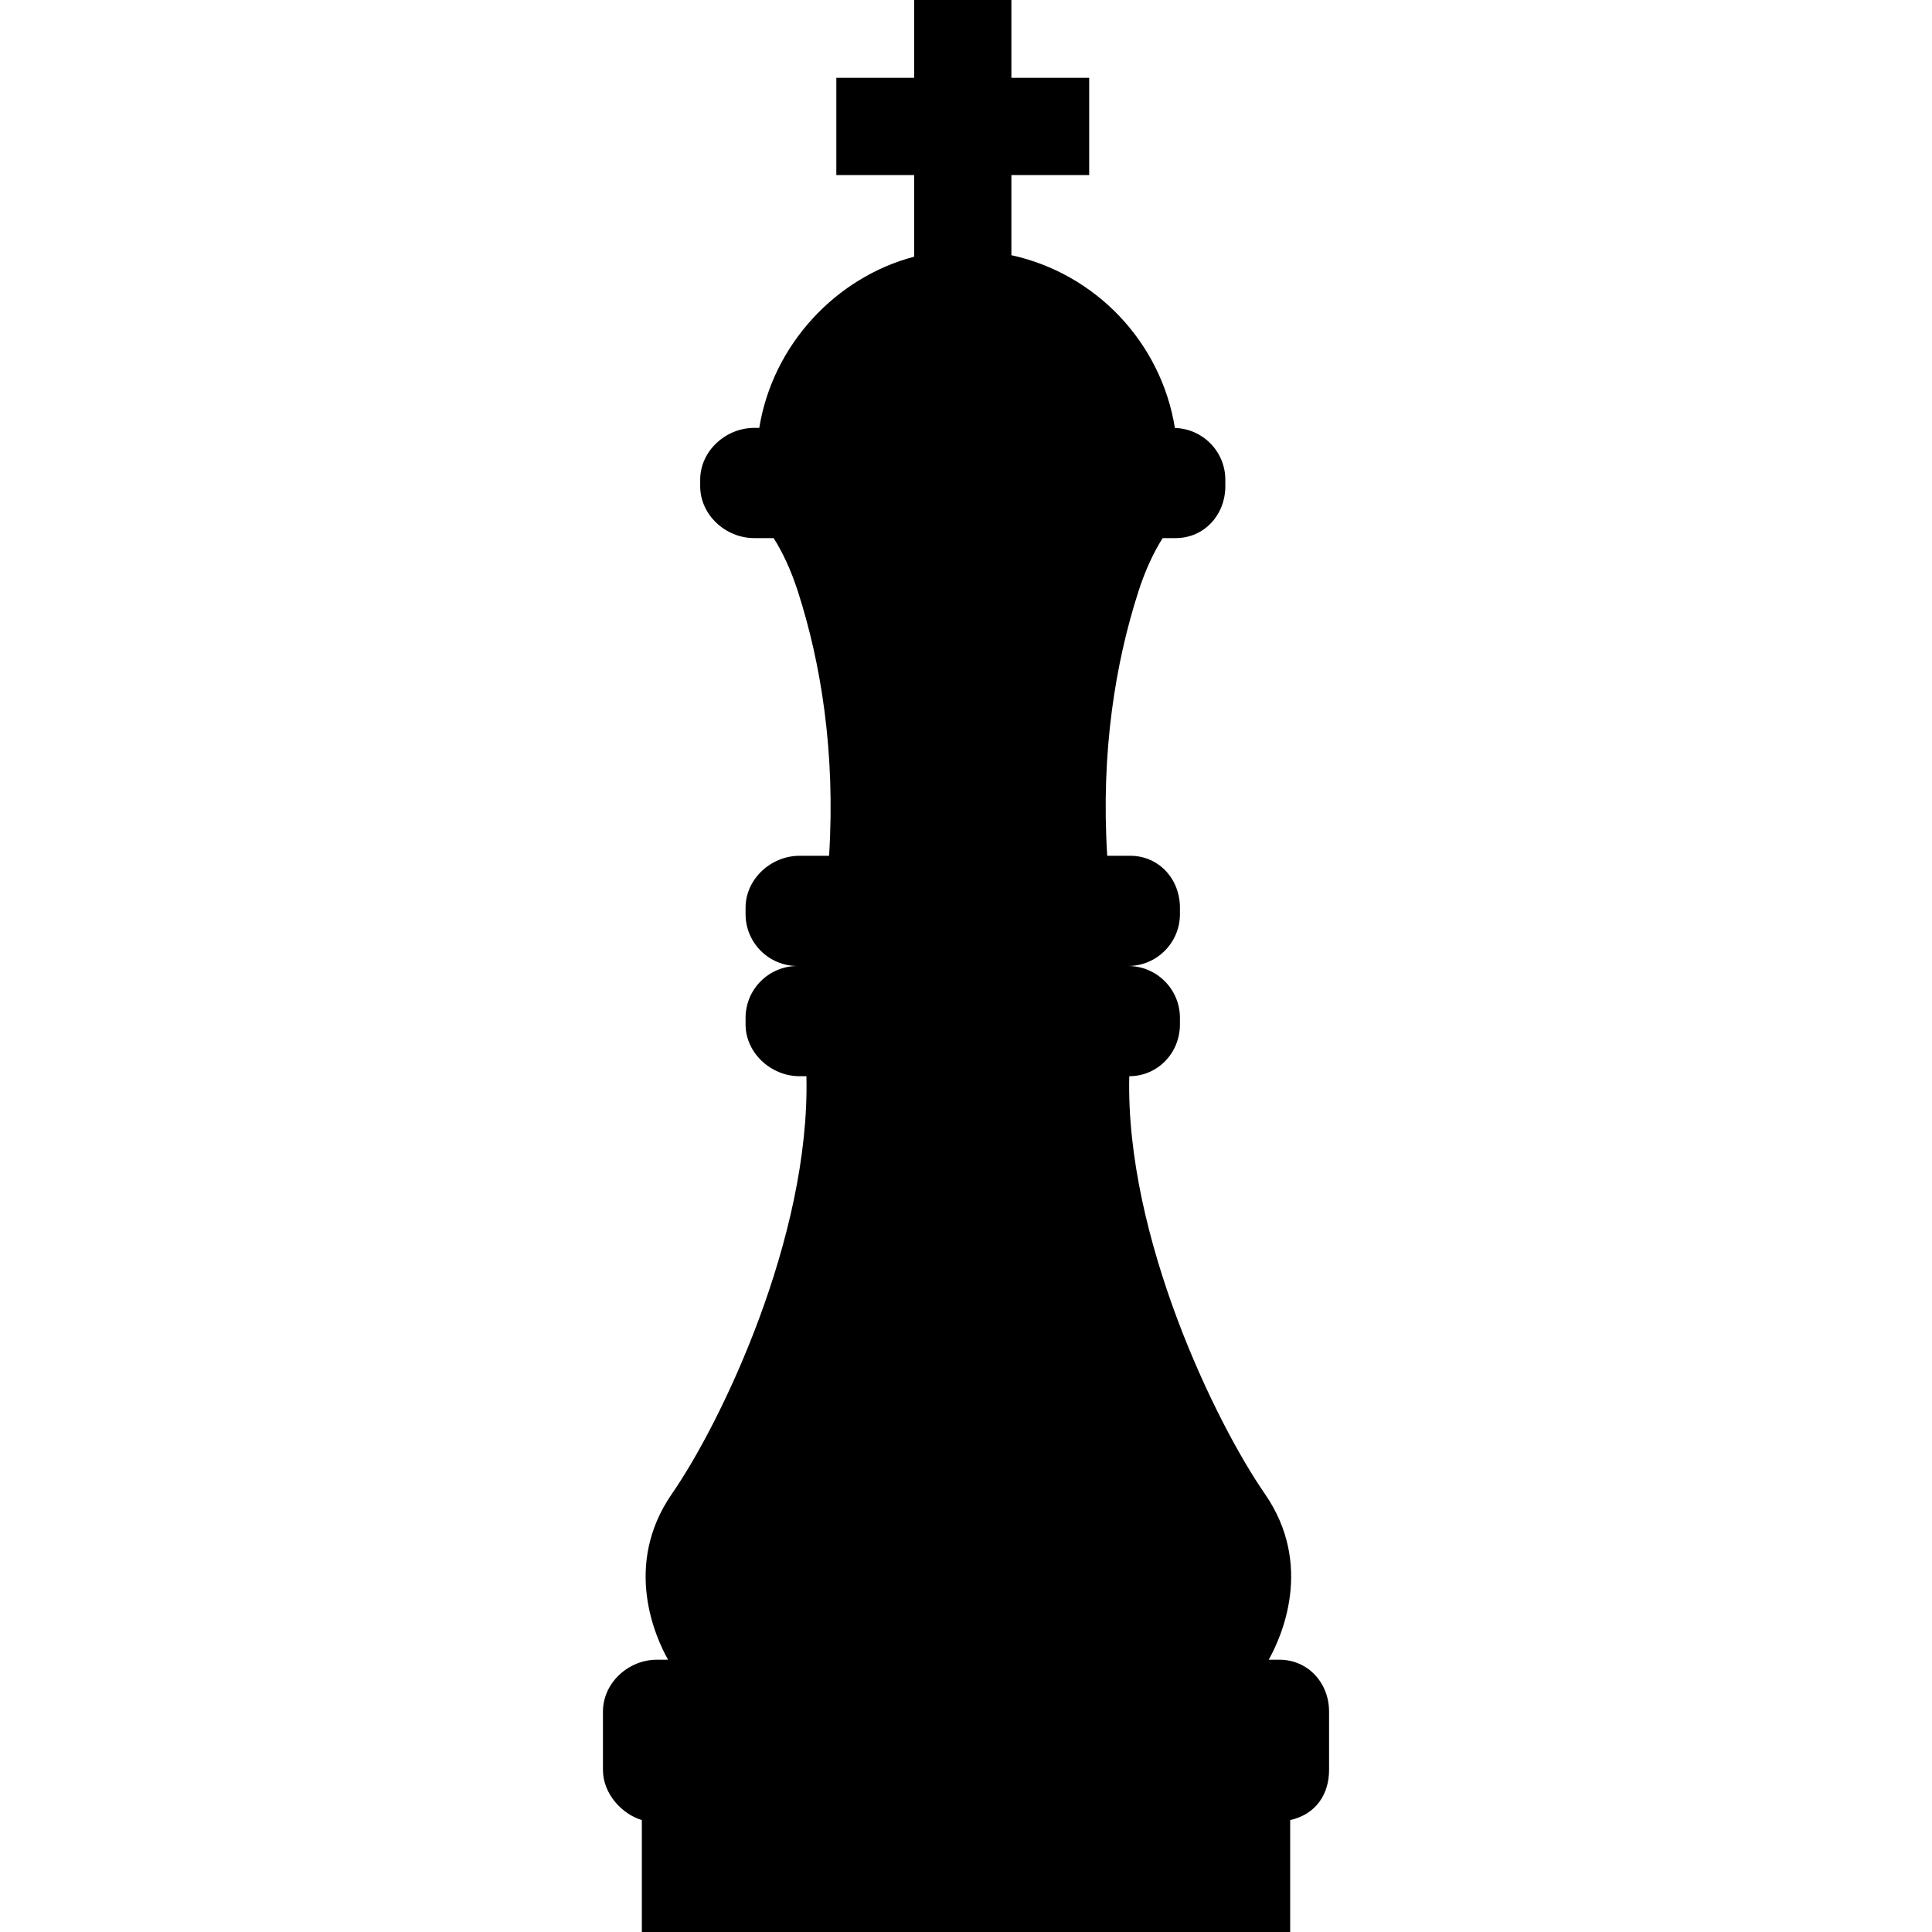
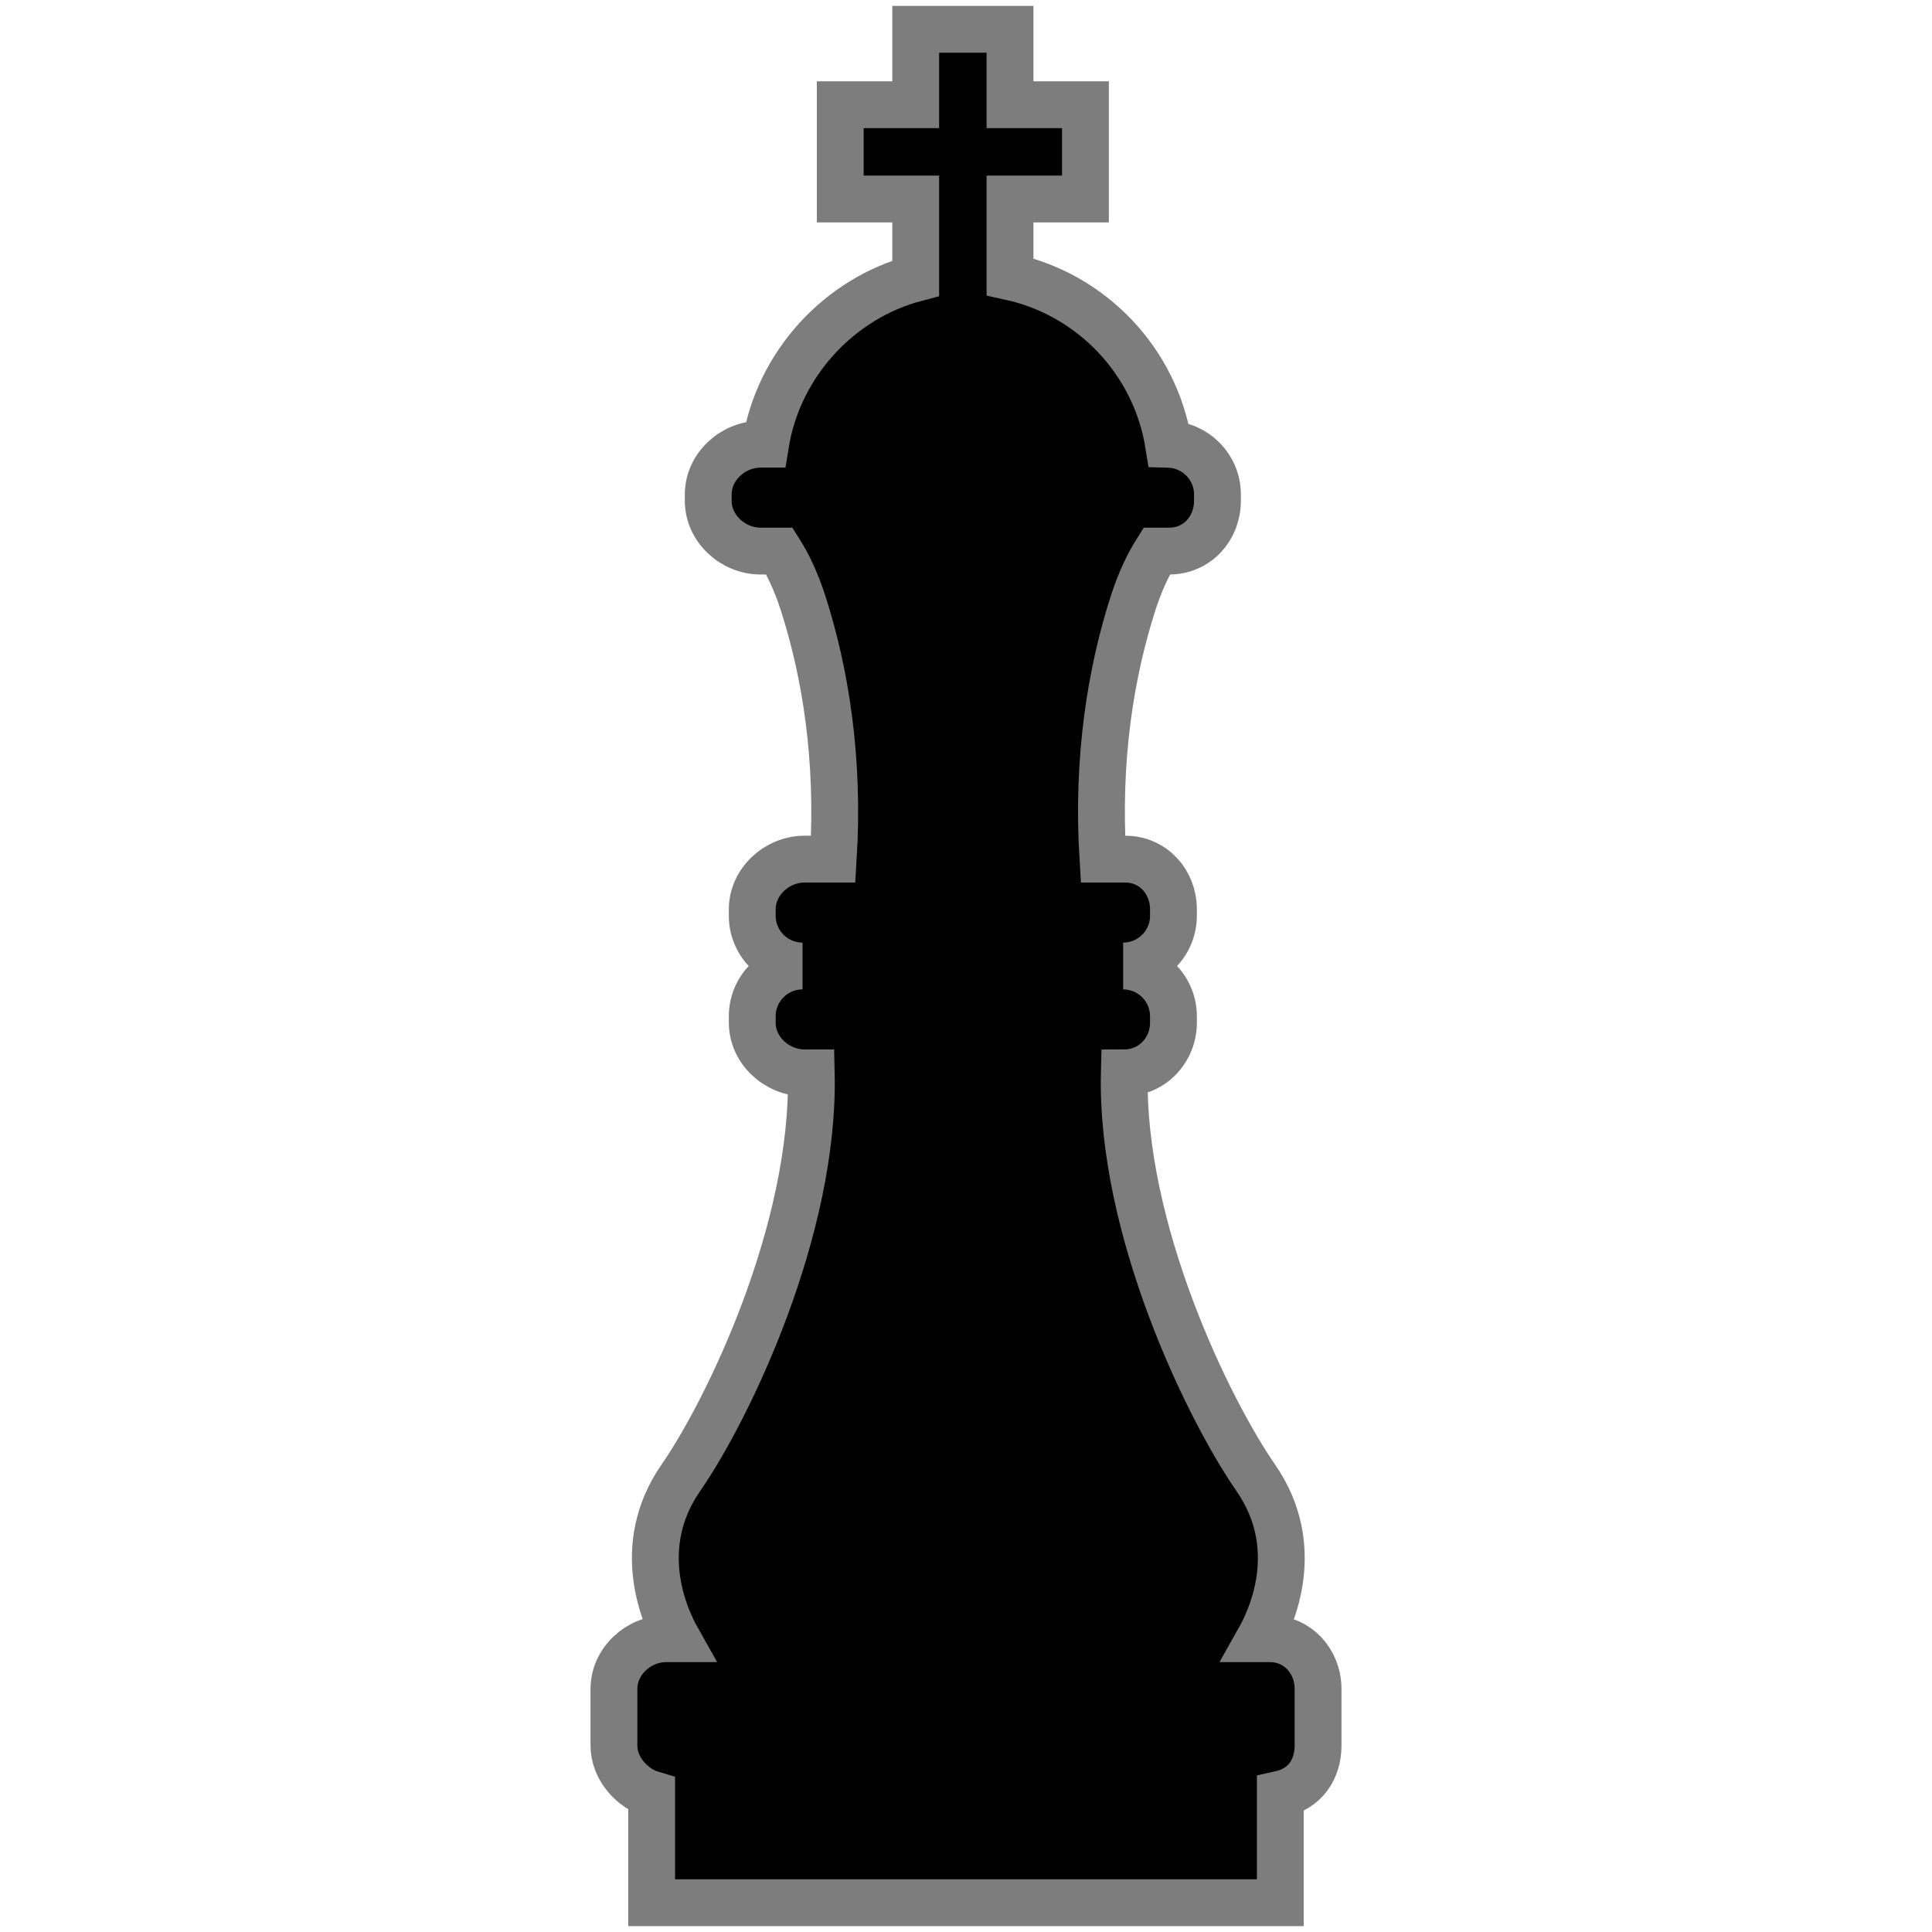
- <svg xmlns="http://www.w3.org/2000/svg" fill="#000000" height="800px" width="800px" version="1.1" id="Capa_1" viewBox="0 0 298 298" xml:space="preserve">
-   <g>
-     <path d="M197.333,256h-1.641c1.878-3.337,7.061-14.536-0.605-25.6c-7.554-10.905-21.491-39.547-20.904-64.401   c4.409-0.01,7.816-3.587,7.816-7.999v-1c0-4.418-3.582-8-8-8c4.418,0,8-3.582,8-8v-1c0-4.418-3.249-8-7.667-8h-3.55   c-1.006-16.142,1.307-29.861,4.798-40.724c1.121-3.487,2.432-6.186,3.752-8.276h2c4.418,0,7.667-3.582,7.667-8v-1   c0-4.343-3.463-7.87-7.777-7.988C179.087,52.771,169,42.203,156,39.363V27h12V12h-12V0h-15v12h-12v15h12v12.595   c-12,3.15-21.803,13.512-23.888,26.405h-0.779c-4.418,0-8.333,3.582-8.333,8v1c0,4.418,3.915,8,8.333,8h3   c1.32,2.091,2.631,4.789,3.752,8.276c3.491,10.862,5.804,24.582,4.798,40.724h-4.55c-4.418,0-8.333,3.582-8.333,8v1   c0,4.418,3.582,8,8,8c-4.418,0-8,3.582-8,8v1c0,4.418,3.915,8,8.333,8h1.053c0.588,24.855-13.183,53.495-20.737,64.4   c-7.664,11.063-2.482,22.263-0.604,25.6h-1.711c-4.418,0-8.333,3.582-8.333,8v9c0,3.727,3,6.849,6,7.737V298h100v-17.263   c4-0.889,6-4.011,6-7.737v-9C205,259.582,201.751,256,197.333,256z" />
+ <svg xmlns="http://www.w3.org/2000/svg" xmlns:xlink="http://www.w3.org/1999/xlink" fill="#000000" height="825" width="825" version="1.1" id="Capa_1" viewBox="0 0 307.312 307.312" xml:space="preserve">
+   <defs id="defs1">
+     <pattern xlink:href="#pattern6-7" preserveAspectRatio="xMidYMid" id="pattern2" patternTransform="translate(190,350)" />
+     <pattern patternUnits="userSpaceOnUse" width="29" height="20" patternTransform="translate(190,350)" preserveAspectRatio="xMidYMid" style="fill:#000000" id="pattern6-7">
+       <path style="fill:none;stroke:#000000;stroke-width:10;stroke-linecap:butt;stroke-dasharray:none;paint-order:stroke markers fill;stop-color:#000000" d="M 0,5 C 19,5 10,15 29,15" id="path4-2" />
+     </pattern>
+   </defs>
+   <g id="g1" style="fill:#000000;fill-opacity:1;stroke:#7d7d7d;stroke-width:7.45;stroke-linecap:round;stroke-dasharray:none;stroke-opacity:1" transform="translate(4.65525,4.65625)">
+     <path d="m 197.333,256 h -1.641 c 1.878,-3.337 7.061,-14.536 -0.605,-25.6 -7.554,-10.905 -21.491,-39.547 -20.904,-64.401 4.409,-0.01 7.816,-3.587 7.816,-7.999 v -1 c 0,-4.418 -3.582,-8 -8,-8 4.418,0 8,-3.582 8,-8 v -1 c 0,-4.418 -3.249,-8 -7.667,-8 h -3.55 c -1.006,-16.142 1.307,-29.861 4.798,-40.724 1.121,-3.487 2.432,-6.186 3.752,-8.276 h 2 c 4.418,0 7.667,-3.582 7.667,-8 v -1 c 0,-4.343 -3.463,-7.87 -7.777,-7.988 C 179.087,52.771 169,42.203 156,39.363 V 27 h 12 V 12 H 156 V 0 h -15 v 12 h -12 v 15 h 12 V 39.595 C 129,42.745 119.197,53.107 117.112,66 h -0.779 C 111.915,66 108,69.582 108,74 v 1 c 0,4.418 3.915,8 8.333,8 h 3 c 1.32,2.091 2.631,4.789 3.752,8.276 3.491,10.862 5.804,24.582 4.798,40.724 h -4.55 c -4.418,0 -8.333,3.582 -8.333,8 v 1 c 0,4.418 3.582,8 8,8 -4.418,0 -8,3.582 -8,8 v 1 c 0,4.418 3.915,8 8.333,8 h 1.053 c 0.588,24.855 -13.183,53.495 -20.737,64.4 -7.664,11.063 -2.482,22.263 -0.604,25.6 h -1.711 c -4.418,0 -8.333,3.582 -8.333,8 v 9 c 0,3.727 3,6.849 6,7.737 V 298 h 100 v -17.263 c 4,-0.889 6,-4.011 6,-7.737 v -9 c -0.001,-4.418 -3.25,-8 -7.668,-8 z" id="path1" style="fill:#000000;fill-opacity:1;stroke:#7d7d7d;stroke-width:7.45;stroke-linecap:round;stroke-dasharray:none;stroke-opacity:1" />
  </g>
</svg>
